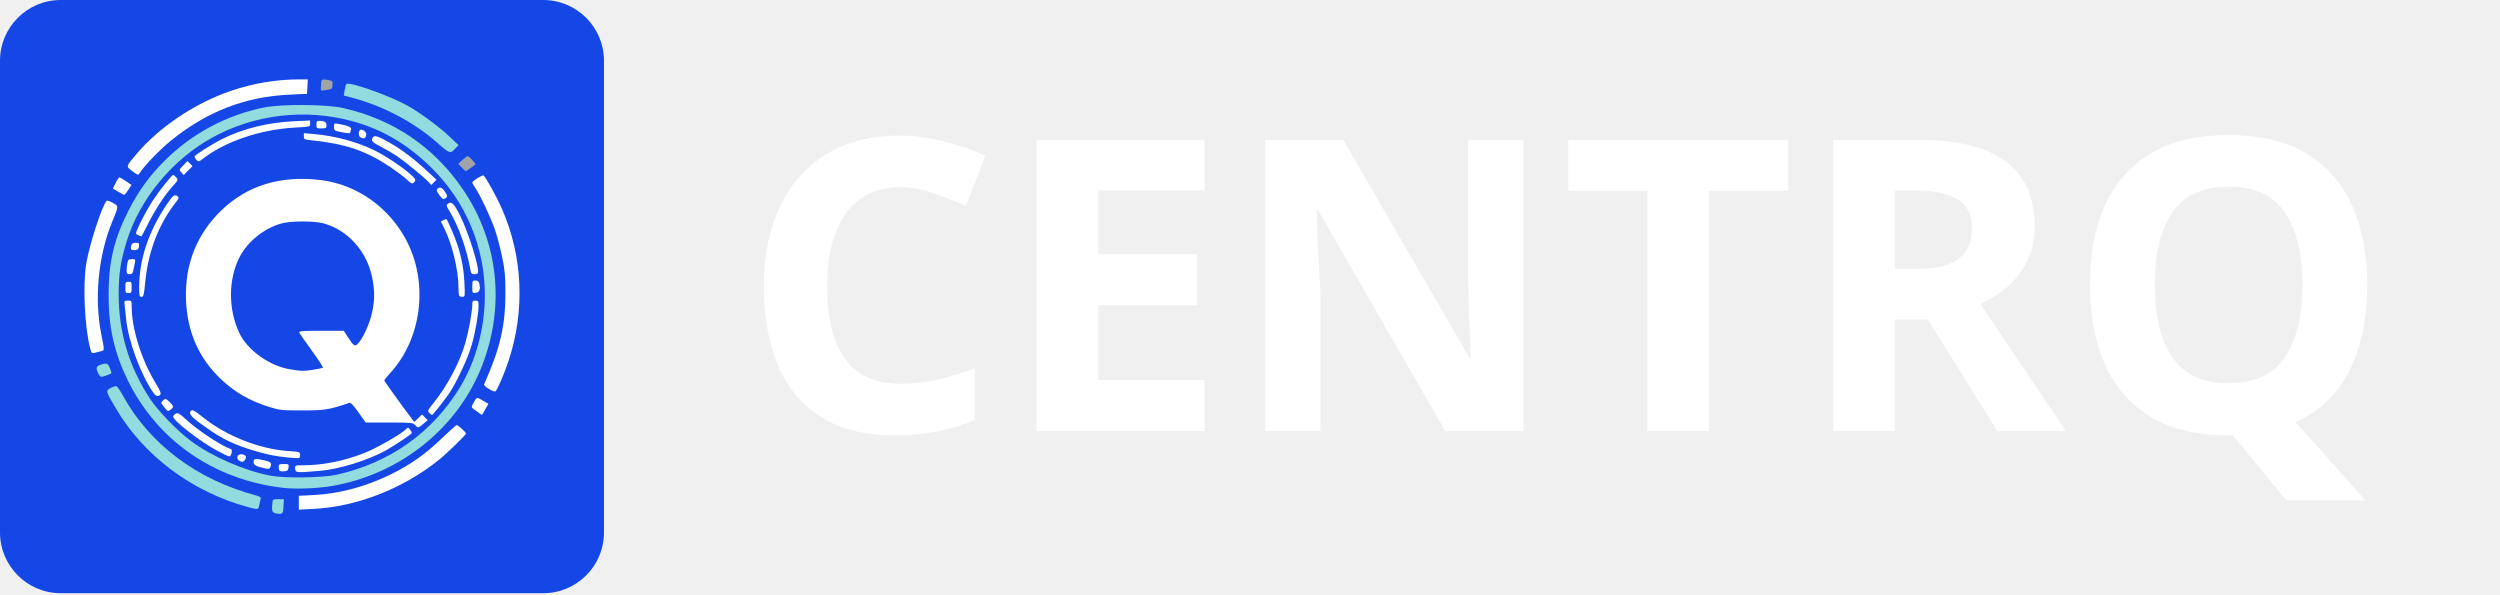
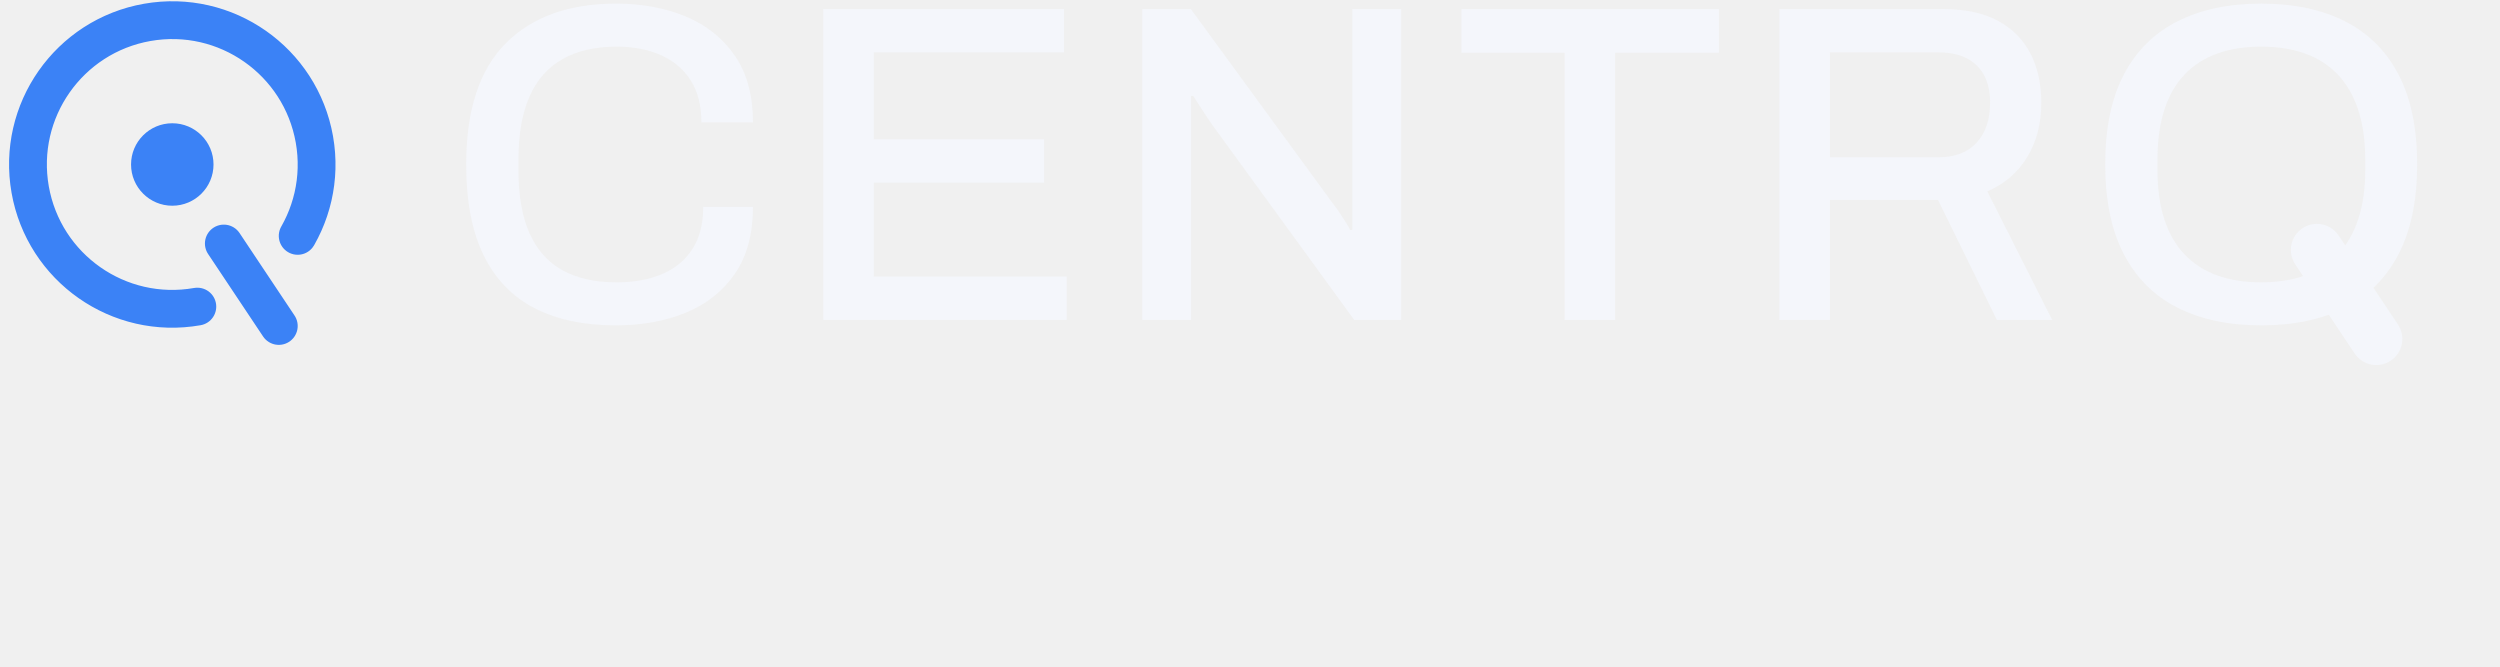
- <svg xmlns="http://www.w3.org/2000/svg" width="100%" height="100%" viewBox="0 0 807 192" version="1.1" xml:space="preserve" style="fill-rule:evenodd;clip-rule:evenodd;stroke-linejoin:round;stroke-miterlimit:2;">
-   <g transform="matrix(1,0,0,1,-104.328,-372.832)">
-     <g transform="matrix(0.321047,0,0,0.313272,96.3218,362.99)">
-       <path d="M632.215,94.041C632.215,59.479 604.835,31.419 571.11,31.419L86.042,31.419C52.318,31.419 24.937,59.479 24.937,94.041L24.937,580.057C24.937,614.619 52.318,642.679 86.042,642.679L571.11,642.679C604.835,642.679 632.215,614.619 632.215,580.057L632.215,94.041Z" style="fill:rgb(20,71,229);" />
+ <svg xmlns="http://www.w3.org/2000/svg" viewBox="0 0 5517 1471">
+   <g transform="translate(380.2,363.0) scale(7.5821)">
+     <circle r="42" fill="none" stroke="#3B82F6" stroke-width="11" stroke-linecap="round" stroke-dasharray="227 37" transform="rotate(80)" />
+     <line x1="15" y1="23" x2="31" y2="47" stroke="#3B82F6" stroke-width="11" stroke-linecap="round" />
+     <circle r="12" fill="#3B82F6" />
+   </g>
+   <g transform="translate(980.4,706.0) scale(1,-1)">
+     <g fill="#F4F6FB">
+       <path d="M378.486 -12.0Q273.486 -12.0 199.716 25.73Q125.946 63.459 87.175 142.081Q48.405 220.703 48.405 343.0Q48.405 522.784 135.675 610.392Q222.946 698.0 378.973 698.0Q465.432 698.0 533.689 669.243Q601.946 640.486 641.595 582.595Q681.243 524.703 681.243 435.919H567.458Q567.458 491.27 544.012 528.324Q520.566 565.377 478.31 584.229Q436.054 603.08 380.0 603.08Q309.811 603.08 261.163 575.729Q212.514 548.377 188.096 492.972Q163.677 437.567 163.677 352.541V330.784Q163.677 246.217 188.096 191.298Q212.514 136.379 260.784 109.65Q309.054 82.92 380.243 82.92Q438.324 82.92 481.337 101.393Q524.35 119.866 547.918 156.92Q571.485 193.974 571.485 249.325H681.243Q681.243 160.054 641.486 102.162Q601.73 44.27 533.351 16.135Q464.973 -12.0 378.486 -12.0Z" />
+       <path d="M836.351 0.0V686.0H1367.703V590.323H947.866V398.703H1323.703V303.026H947.866V95.677H1373.703V0.0Z" />
+       <path d="M1540.351 0.0V686.0H1647.568L1961.486 256.191Q1966.729 249.948 1974.215 238.84Q1981.702 227.732 1988.675 216.759Q1995.648 205.786 1999.107 198.57H2003.864Q2003.864 213.543 2003.864 227.759Q2003.864 241.975 2003.864 256.191V686.0H2111.595V0.0H2008.053L1691.19 435.484Q1683.433 446.755 1671.352 465.592Q1659.271 484.43 1652.839 494.349H1648.082Q1648.082 479.89 1648.082 465.295Q1648.082 450.701 1648.082 435.484V0.0Z" />
+       <path d="M2472.351 0.0V589.566H2244.838V686.0H2812.865V589.566H2583.866V0.0Z" />
+       <path d="M2946.351 0.0V686.0H3307.108Q3380.189 686.0 3428.243 660.243Q3476.297 634.486 3500.325 587.946Q3524.352 541.405 3524.352 479.324Q3524.352 410.378 3493.135 359.121Q3461.919 307.865 3405.135 283.81L3548.352 0.0H3426.296L3296.404 264.729H3057.866V0.0ZM3057.866 358.892H3297.594Q3351.729 358.892 3381.526 391.054Q3411.323 423.216 3411.323 479.567Q3411.323 514.999 3398.35 539.445Q3385.377 563.891 3360.188 577.107Q3334.999 590.323 3297.594 590.323H3057.866Z" />
+       <path d="M4009.459 -12.0Q3902.703 -12.0 3825.311 26.865Q3747.919 65.73 3706.662 144.73Q3665.405 223.73 3665.405 343.0Q3665.405 463.27 3706.662 541.77Q3747.919 620.27 3825.311 659.135Q3902.703 698.0 4009.459 698.0Q4117.216 698.0 4194.23 659.135Q4271.243 620.27 4312.5 541.77Q4353.757 463.27 4353.757 343.0Q4353.757 223.73 4312.5 144.73Q4271.243 65.73 4194.23 26.865Q4117.216 -12.0 4009.459 -12.0ZM4009.459 82.92Q4063.892 82.92 4106.432 98.163Q4148.972 113.406 4178.526 144.366Q4208.08 175.325 4223.661 221.987Q4239.242 268.649 4239.242 331.486V353.0Q4239.242 416.594 4223.661 463.634Q4208.08 510.675 4178.526 541.634Q4148.972 572.594 4106.432 587.837Q4063.892 603.08 4009.459 603.08Q3955.027 603.08 3912.608 587.837Q3870.19 572.594 3840.636 541.634Q3811.082 510.675 3795.879 463.634Q3780.677 416.594 3780.677 353.0V331.486Q3780.677 268.649 3795.879 221.987Q3811.082 175.325 3840.636 144.366Q3870.19 113.406 3912.608 98.163Q3955.027 82.92 4009.459 82.92Z" />
    </g>
-     <g transform="matrix(0.152503,0,0,0.152503,123.729,390.496)">
-       <g>
-         <g transform="matrix(2.66054,0,0,2.66054,-851.58,-660.824)">
-           <path d="M639.58,338.08L636.78,335.16L640.14,332.11C641.99,330.43 643.92,329.05 644.43,329.03C644.94,329.01 646.57,330.45 648.05,332.23L650.74,335.46L647.12,338.2C645.13,339.71 643.25,340.96 642.94,340.97C642.63,340.99 641.12,339.69 639.58,338.08ZM527.86,269.65C527.98,268.76 528.7,268.23 529.91,268.07C530.47,268.09 531.18,268.16 532.08,268.28C533.43,268.47 534.73,268.71 535.61,268.95C536.31,269.31 536.71,269.87 536.89,270.74C536.88,271.69 536.77,273.04 536.56,274.45C536.54,274.58 536.52,274.69 536.5,274.81C535.86,275.79 534.4,276.14 531.21,276.59C527.42,277.12 527.3,277.05 527.49,274.32C527.52,273.95 527.55,273.54 527.58,273.14C527.69,271.78 527.8,270.4 527.86,269.65Z" style="fill:rgb(160,164,167);fill-rule:nonzero;" />
-         </g>
-         <g transform="matrix(2.66054,0,0,2.66054,-851.58,-660.824)">
-           <path d="M497.59,592.97C442.35,586.66 396.87,554.99 373.47,506.53C363.05,484.96 358.62,464.96 358.63,439.5C358.64,413.49 362.93,395.22 374.35,372.67C382.43,356.72 391.04,344.84 403.45,332.5C425.06,311.02 452.52,296.36 482.5,290.32C496.2,287.56 531.86,287.8 545,290.75C585.55,299.85 618.14,322.11 641.17,356.44C668.8,397.63 674.17,448.31 655.91,495.51C636.66,545.25 590.92,582.04 536.59,591.46C525.16,593.45 507.68,594.12 497.59,592.97ZM540,582.54C582.46,573.05 616.53,548.85 638.43,512.6C650.99,491.8 658,465.67 658,439.62C657.99,401.91 643.25,366.26 616.55,339.38C597.34,320.04 576.56,307.72 552,301.09C515.04,291.11 474.82,295.85 441.49,314.11C409.41,331.69 383.38,363.19 373,397C368.23,412.53 366.66,422.95 366.67,439C366.68,469.36 374.91,496.72 391.7,522.2C397.99,531.75 413.02,547.3 423.83,555.44C440.39,567.91 467.17,579.57 488,583.37C499.29,585.43 529.2,584.95 540,582.54ZM470,608.39C425.38,596.41 386.85,567.73 364.51,529.88C356.21,515.81 356.2,515.75 360.32,513.53C362.16,512.53 364.24,511.91 364.93,512.14C365.62,512.37 367.88,515.63 369.94,519.39C391.24,558.16 428.78,586.38 475.8,598.96C479.09,599.84 479.99,600.51 479.62,601.81C479.36,602.74 478.85,604.96 478.5,606.75C477.76,610.41 477.61,610.43 470,608.39ZM620.67,318.87C601.5,301.82 576.15,288.56 550.13,281.97L545.77,280.86L546.43,276.68C546.8,274.38 547.45,272.15 547.87,271.73C550.06,269.54 582.36,281 597,289.17C606.13,294.26 621.91,305.92 629.71,313.33L637.06,320.31L634.78,322.75C630.49,327.33 630.05,327.21 620.67,318.87ZM491.81,613.3C488.85,612.84 488.31,611.46 488.85,605.79C489.21,602.03 489.24,602 493.65,602L498.1,602L497.8,607.74C497.48,613.84 497.16,614.14 491.81,613.3ZM350.55,502.1C348.3,497.74 348.62,496.33 352.15,495.1C357,493.41 357.99,493.73 359.55,497.47L359.57,497.51C360.64,500.08 361.09,501.15 360.74,501.79C360.5,502.24 359.85,502.48 358.75,502.89C352.45,505.25 352.16,505.22 350.55,502.1Z" style="fill:rgb(146,219,222);fill-rule:nonzero;" />
-         </g>
-         <g transform="matrix(2.66054,0,0,2.66054,-851.58,-660.824)">
-           <path d="M510,610.31L510,599.29L521.75,598.69C542.19,597.63 562.56,592.22 582.52,582.55C598.28,574.92 610.37,566.45 623.4,553.92C629.65,547.91 635.16,543.01 635.63,543.03C636.78,543.07 643,548.75 643,549.76C643,550.82 627.74,565.65 621.5,570.67C592.98,593.58 556.2,607.98 521.8,609.71L510,610.31ZM508.75,580.28C507.68,580.02 507,578.91 507,577.43C507,575.1 507.27,575 513.78,575C528.88,575 545.51,571.68 561.71,565.43C570.91,561.88 590.32,550.92 594.7,546.81C596.98,544.67 597.04,544.67 598.48,546.57C599.28,547.63 599.95,548.82 599.97,549.22C600.01,550.07 587.81,558.33 580,562.75C565.41,571 541.8,578.33 526,579.51C521.88,579.81 516.7,580.21 514.5,580.39C512.3,580.57 509.71,580.52 508.75,580.28ZM494.71,579.38C494.32,578.99 494,577.62 494,576.33C494,574.27 494.47,574 498.07,574C501.91,574 502.12,574.15 501.82,576.75C501.56,579 500.94,579.55 498.46,579.8C496.79,579.96 495.11,579.77 494.71,579.38ZM482.5,577.32C475.72,575.8 474,574.81 474,572.42C474,569.6 475.32,569.42 482.92,571.17C487.88,572.32 488.63,573.19 487.39,576.42C486.78,578.02 486.13,578.13 482.5,577.32ZM463.25,571.75C459.27,569.88 461.1,565.31 465.39,566.38C468.24,567.1 468.7,568.73 466.75,571.21C465.77,572.46 465.01,572.57 463.25,571.75ZM501.55,568.84C490.94,567.8 484.41,566.46 472.72,562.9C459.44,558.86 449.97,554.39 439.39,547.18C426.74,538.55 422.72,534.89 423.54,532.75C424.58,530.04 425.95,530.59 433.74,536.84C452.32,551.71 478.8,562.17 501.75,563.69C510.55,564.27 511,564.41 511,566.59C511,567.85 510.66,569.05 510.25,569.25C509.84,569.45 505.92,569.26 501.55,568.84ZM445,563.41C431.68,556.28 410,539.47 410,536.29C410,535.62 410.92,534.58 412.04,533.98C413.81,533.03 414.93,533.67 420.57,538.84C429.9,547.4 448.62,559.71 456.06,562.19C457.49,562.66 456.18,568.01 454.64,567.98C454.01,567.97 449.67,565.92 445,563.41ZM602.5,543C600.81,541.14 599.42,541 581.91,541L563.14,541L557.44,532.92C553.32,527.07 551.3,524.99 550.12,525.38C534.02,530.83 530.76,531.35 513,531.37C496.77,531.4 494.86,531.2 486.71,528.69C471.16,523.9 459.16,517.02 448.1,506.56C430.48,489.87 421.2,468.87 420.24,443.5C419.17,415.16 428.83,390.9 448.73,371.88C469.3,352.22 495.81,344.23 527.5,348.11C556.62,351.68 582.65,370.36 596.3,397.5C613.17,431.06 607.56,474.44 582.84,501.48C580.18,504.4 578,507.1 578,507.49C578,508.12 594.76,531.45 599.91,538L601.88,540.49L608.04,534.59L610.27,536.87L612.5,539.14L609.04,542.07C604.93,545.55 604.82,545.56 602.5,543ZM521.93,498.94C525.46,498.37 528.71,497.68 529.13,497.42C529.56,497.15 525.62,491.03 520.37,483.82C515.12,476.61 510.59,470.1 510.31,469.35C509.88,468.25 513.06,468 527.79,468L545.79,468L548.95,472.92C553.82,480.52 554.77,481.01 557.71,477.47C561.75,472.62 566.78,461.04 568.45,452.79C570.39,443.15 570.41,436.34 568.52,426.34C564.49,405.03 548.9,387.59 529.31,382.49C521.75,380.52 504.17,380.54 496.54,382.53C483.03,386.05 469.73,396.52 463.2,408.77C453.85,426.31 453.62,450.54 462.62,469.7C468.9,483.08 486.02,495.57 502.08,498.48C511.44,500.17 513.98,500.23 521.93,498.94ZM613.79,533.36C612.26,531.83 612.53,531.24 617.44,525.11C628.35,511.49 638.09,493 642.5,477.53C645.2,468.06 647.99,452.71 648,447.25C648,444.45 648.35,444 650.5,444C652.78,444 653,444.38 653,448.25C652.99,454.65 650.38,469.45 647.49,479.53C644.47,490.01 635.06,510.03 629.3,518.22C624.29,525.34 616.68,534.89 615.96,534.95C615.67,534.98 614.69,534.26 613.79,533.36ZM651.25,531.9C647.1,528.96 647.04,528.83 648.47,526.2C651.54,520.52 651.4,520.57 656.29,523.43L660.81,526.08L658.32,530.54C656.95,532.99 655.76,534.98 655.66,534.96C655.57,534.93 653.59,533.56 651.25,531.9ZM402.8,528.61C400.12,525.26 400.11,525.21 402.06,523.44C403.97,521.72 404.13,521.76 407.02,524.52C410.47,527.82 410.66,528.78 408.25,530.61C405.85,532.43 405.84,532.43 402.8,528.61ZM394.24,517.25C383.91,502.27 374.1,475.51 372.52,458C372.19,454.42 371.71,449.81 371.45,447.75C370.99,444.14 371.09,444 373.99,444C376.88,444 377,444.17 377,448.43C377,466.34 384.79,491.21 396.27,509.99C399.63,515.48 400.57,517.81 399.8,518.74C398.15,520.73 396.29,520.23 394.24,517.25ZM661.19,514.27C658.83,512.87 657.11,511.23 657.39,510.62C670.15,482.11 674.38,464.01 674.35,438C674.33,424.07 673.92,419.54 671.69,408.9C670.24,401.97 667.66,392.29 665.96,387.4C662.49,377.42 654.52,360.46 650.59,354.71C649.17,352.62 648,350.54 648,350.09C648,348.84 655.94,343.85 656.94,344.46C658.61,345.5 667.24,361.11 671.54,370.87C688.24,408.81 690.12,451.91 676.84,492C673.44,502.27 667.77,515.41 666.36,516.28C665.89,516.57 663.56,515.67 661.19,514.27ZM344.1,482.35C339.63,465.65 338.02,431.83 340.87,414.62C343.36,399.57 353.3,368.85 357.03,364.66C357.45,364.19 359.65,364.87 361.94,366.16C366.76,368.88 366.76,368.62 361.64,381C350.38,408.17 347.09,442.5 352.97,471.5C355.51,484.05 355.53,483.63 352.25,484.35C350.74,484.68 348.52,485.23 347.32,485.58C345.44,486.11 344.99,485.66 344.1,482.35ZM383,433.25C383.02,411.32 390.37,389.16 404.76,367.72C409.79,360.21 411.23,359.11 413.5,361C414.78,362.07 414.6,362.72 412.12,365.87C398.54,383.11 390.2,404.81 387.82,429.14C386.81,439.55 386.44,441 384.83,441C383.21,441 383,440.1 383,433.25ZM637.67,440.33C637.3,439.97 637,436.65 637,432.96C637,419.67 631.81,398.46 625.52,386.05L623,381.07L625.09,379.95C626.23,379.34 627.39,379.06 627.66,379.32C627.93,379.59 629.96,384.02 632.18,389.16C638.02,402.66 641.03,415.33 641.72,429.25C642.27,440.49 642.21,441 640.31,441C639.22,441 638.03,440.7 637.67,440.33ZM372,433.5C372,429.37 372.2,429 374.5,429C376.8,429 377,429.37 377,433.5C377,437.63 376.8,438 374.5,438C372.2,438 372,437.63 372,433.5ZM648,433.07C648,428.34 648.17,428 650.48,428C652.27,428 653.13,428.67 653.56,430.4C654.7,434.91 653.72,437.47 650.75,437.82C648.07,438.12 648,438 648,433.07ZM373,420.12C373,418.54 373.28,415.84 373.62,414.12C374.16,411.46 374.69,411 377.23,411C379.82,411 380.15,411.3 379.68,413.25C379.38,414.49 378.83,417.19 378.46,419.25C377.9,422.35 377.36,423 375.39,423C373.42,423 373,422.49 373,420.12ZM646.44,419.25C643.63,402.92 636.88,384.15 629.58,372.36C627.39,368.82 627.23,368.06 628.46,367.03C631.35,364.64 633.34,366.49 638.12,376C645.2,390.08 654.2,419.24 652.39,422.18C652.11,422.63 650.8,423 649.49,423C647.5,423 646.98,422.36 646.44,419.25ZM376.64,403.23C376.34,402.74 376.35,401.37 376.66,400.17C377.09,398.56 378,398 380.18,398C382.81,398 383.1,398.3 382.82,400.75C382.57,402.88 381.9,403.57 379.84,403.81C378.38,403.98 376.94,403.72 376.64,403.23ZM382.26,391.97C380.38,391.22 380.17,390.68 380.95,388.63C383.01,383.22 389.12,371.66 393.55,364.82C398.47,357.21 408.94,344 410.04,344C410.4,344 411.49,344.88 412.47,345.97C414.19,347.87 414.1,348.09 409.46,353.22C403.27,360.05 395.43,372.11 389.61,383.75C387.06,388.84 384.87,392.97 384.74,392.94C384.61,392.9 383.49,392.47 382.26,391.97ZM621.79,360.06C619.75,357.22 619.37,356.03 620.25,355.15C622.1,353.3 623.72,353.8 625.93,356.9C628.46,360.45 628.52,361.65 626.24,362.87C624.83,363.63 623.95,363.07 621.79,360.06ZM366.29,357.35L362.08,354.89L364.24,350.45C365.43,348 366.79,346 367.27,346C367.75,346 370.11,347.35 372.51,349.01L376.88,352.01L374.26,356.01C372.82,358.2 371.39,359.95 371.07,359.9C370.76,359.84 368.61,358.7 366.29,357.35ZM613.44,349.88C610.4,346.46 594.69,333.54 588.29,329.21C585.1,327.05 579.24,323.61 575.25,321.55C568.08,317.85 567.2,316.82 568.91,314.11C570.13,312.18 573.09,313.13 582.46,318.49C592.06,323.98 601.91,331.44 612,340.84L619.5,347.83L617.44,349.95L615.37,352.07L613.44,349.88ZM595,346.9C592.53,344.7 586.9,340.49 582.5,337.56C563.21,324.68 546.77,319.15 519.75,316.43C514.41,315.9 514,315.68 514,313.31L514,310.77L521.75,311.45C539.02,312.99 556.01,317.56 570.24,324.51C578.81,328.7 592.38,337.71 598.63,343.37C602.86,347.19 603.29,347.94 602.11,349.37C600.29,351.55 600.17,351.51 595,346.9ZM377.29,340.81C372.37,337.18 372.28,337.53 380.92,327.3C399.08,305.82 427.69,286.72 456.15,277.07C473.79,271.09 492.21,268 510.19,268L517.16,268L516.5,279.5L502.5,280.15C467.18,281.79 436.84,293.58 408.14,316.8C399.75,323.59 387.1,336.67 383.77,341.99C382.2,344.51 382.33,344.54 377.29,340.81ZM416.52,342.02C414.68,339.99 414.7,339.9 418.03,336.46L421.42,332.97L425.46,337.01L421.92,340.55L418.38,344.08L416.52,342.02ZM428.59,332.1C427.71,331.13 427,329.92 427,329.41C427,328.28 441.13,319.36 449.5,315.21C465.7,307.16 485.59,302.25 505.75,301.32L519,300.7L519,303.2C519,305.68 518.96,305.69 506.98,306.34C480.09,307.79 452.11,317.11 434.62,330.46C430.42,333.67 430.09,333.76 428.59,332.1ZM558.88,313.99C557.03,312.91 557.48,308 559.43,308C562.02,308 564.26,310.62 563.56,312.83C562.81,315.16 561.46,315.5 558.88,313.99ZM542.75,309.77C538.36,308.86 538,308.56 538,305.78C538,302.86 538.1,302.8 541.75,303.44C548.91,304.7 552.17,306.11 551.57,307.68C551.26,308.5 551,309.58 551,310.08C551,311.17 549.13,311.1 542.75,309.77ZM524,304C524,301.49 524.4,301 526.42,301C530.35,301 532,302.06 532,304.61C532,306.73 531.55,307 528,307C524.22,307 524,306.83 524,304Z" style="fill:white;fill-rule:nonzero;" />
-         </g>
-       </g>
-     </g>
-     <g transform="matrix(10.9789,0,0,10.9789,-4112.84,-1463.92)">
-       <text x="405.87px" y="179.974px" style="font-family:sans-serif;font-weight:800;font-size:12px;fill:white;">CENTRQ</text>
-     </g>
+     <line x1="4132.5" y1="154.5" x2="4263.6" y2="-42.1" stroke="#F4F6FB" stroke-width="114.9" stroke-linecap="round" />
  </g>
</svg>
